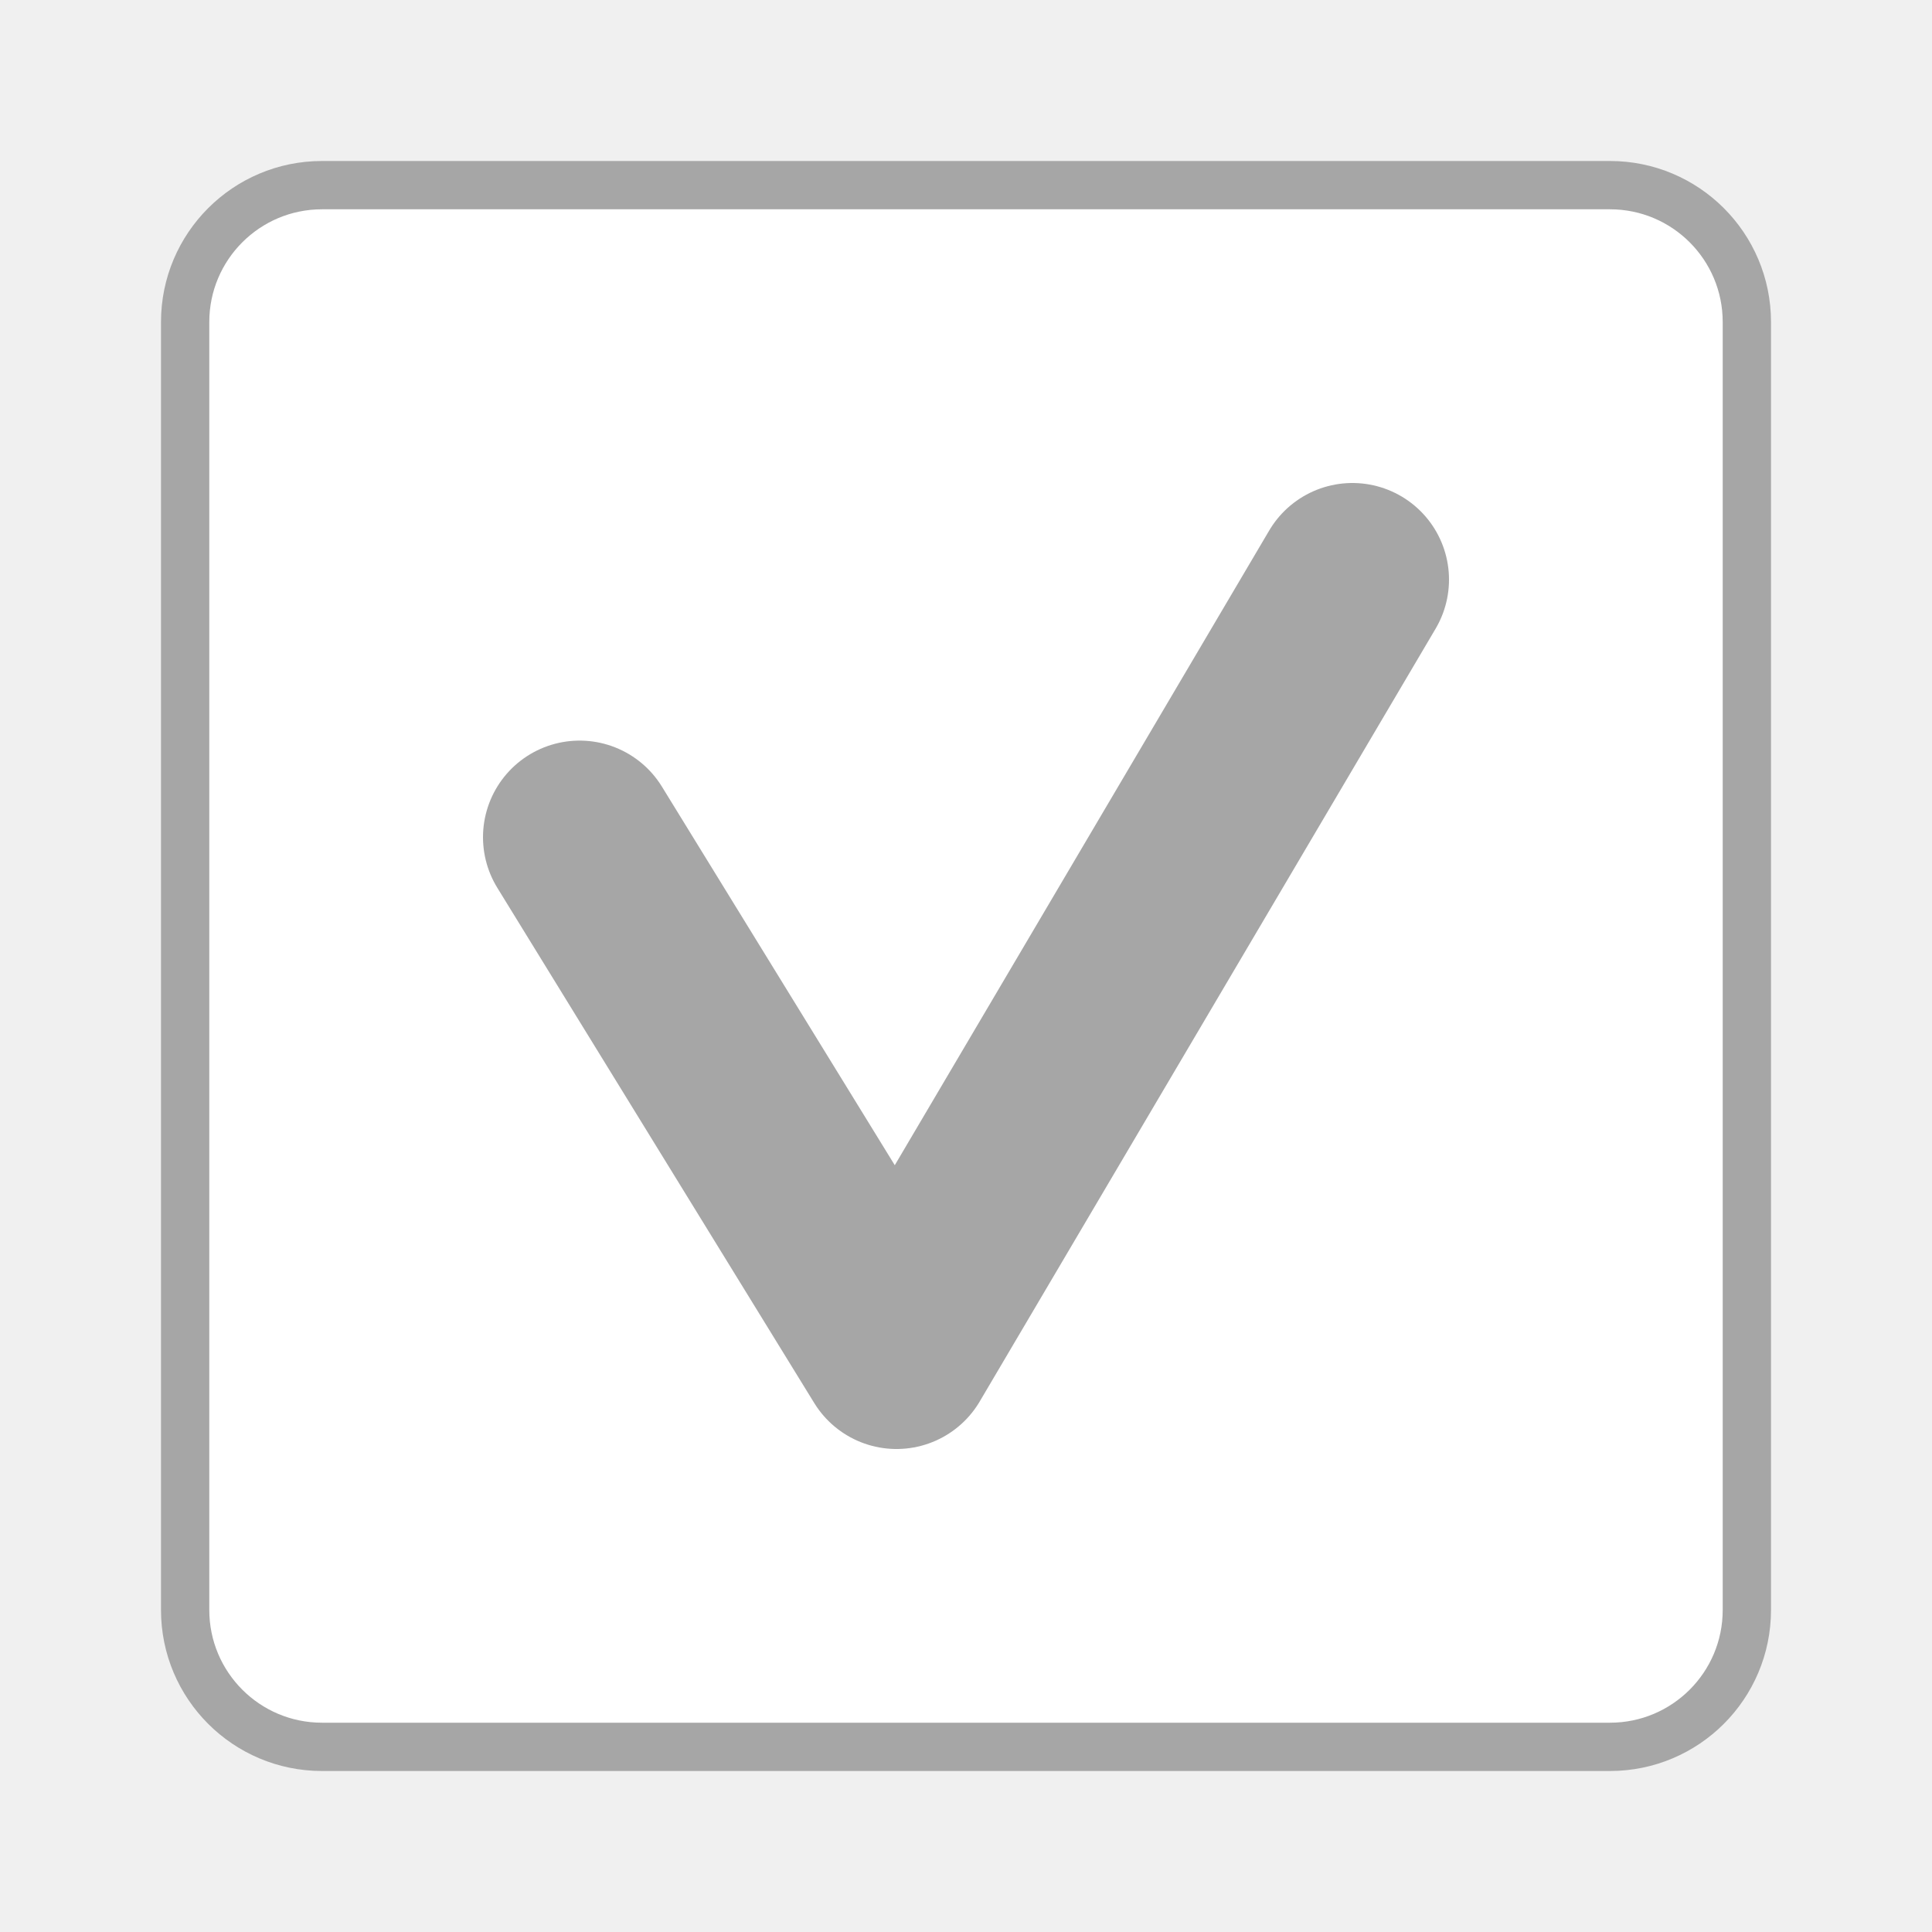
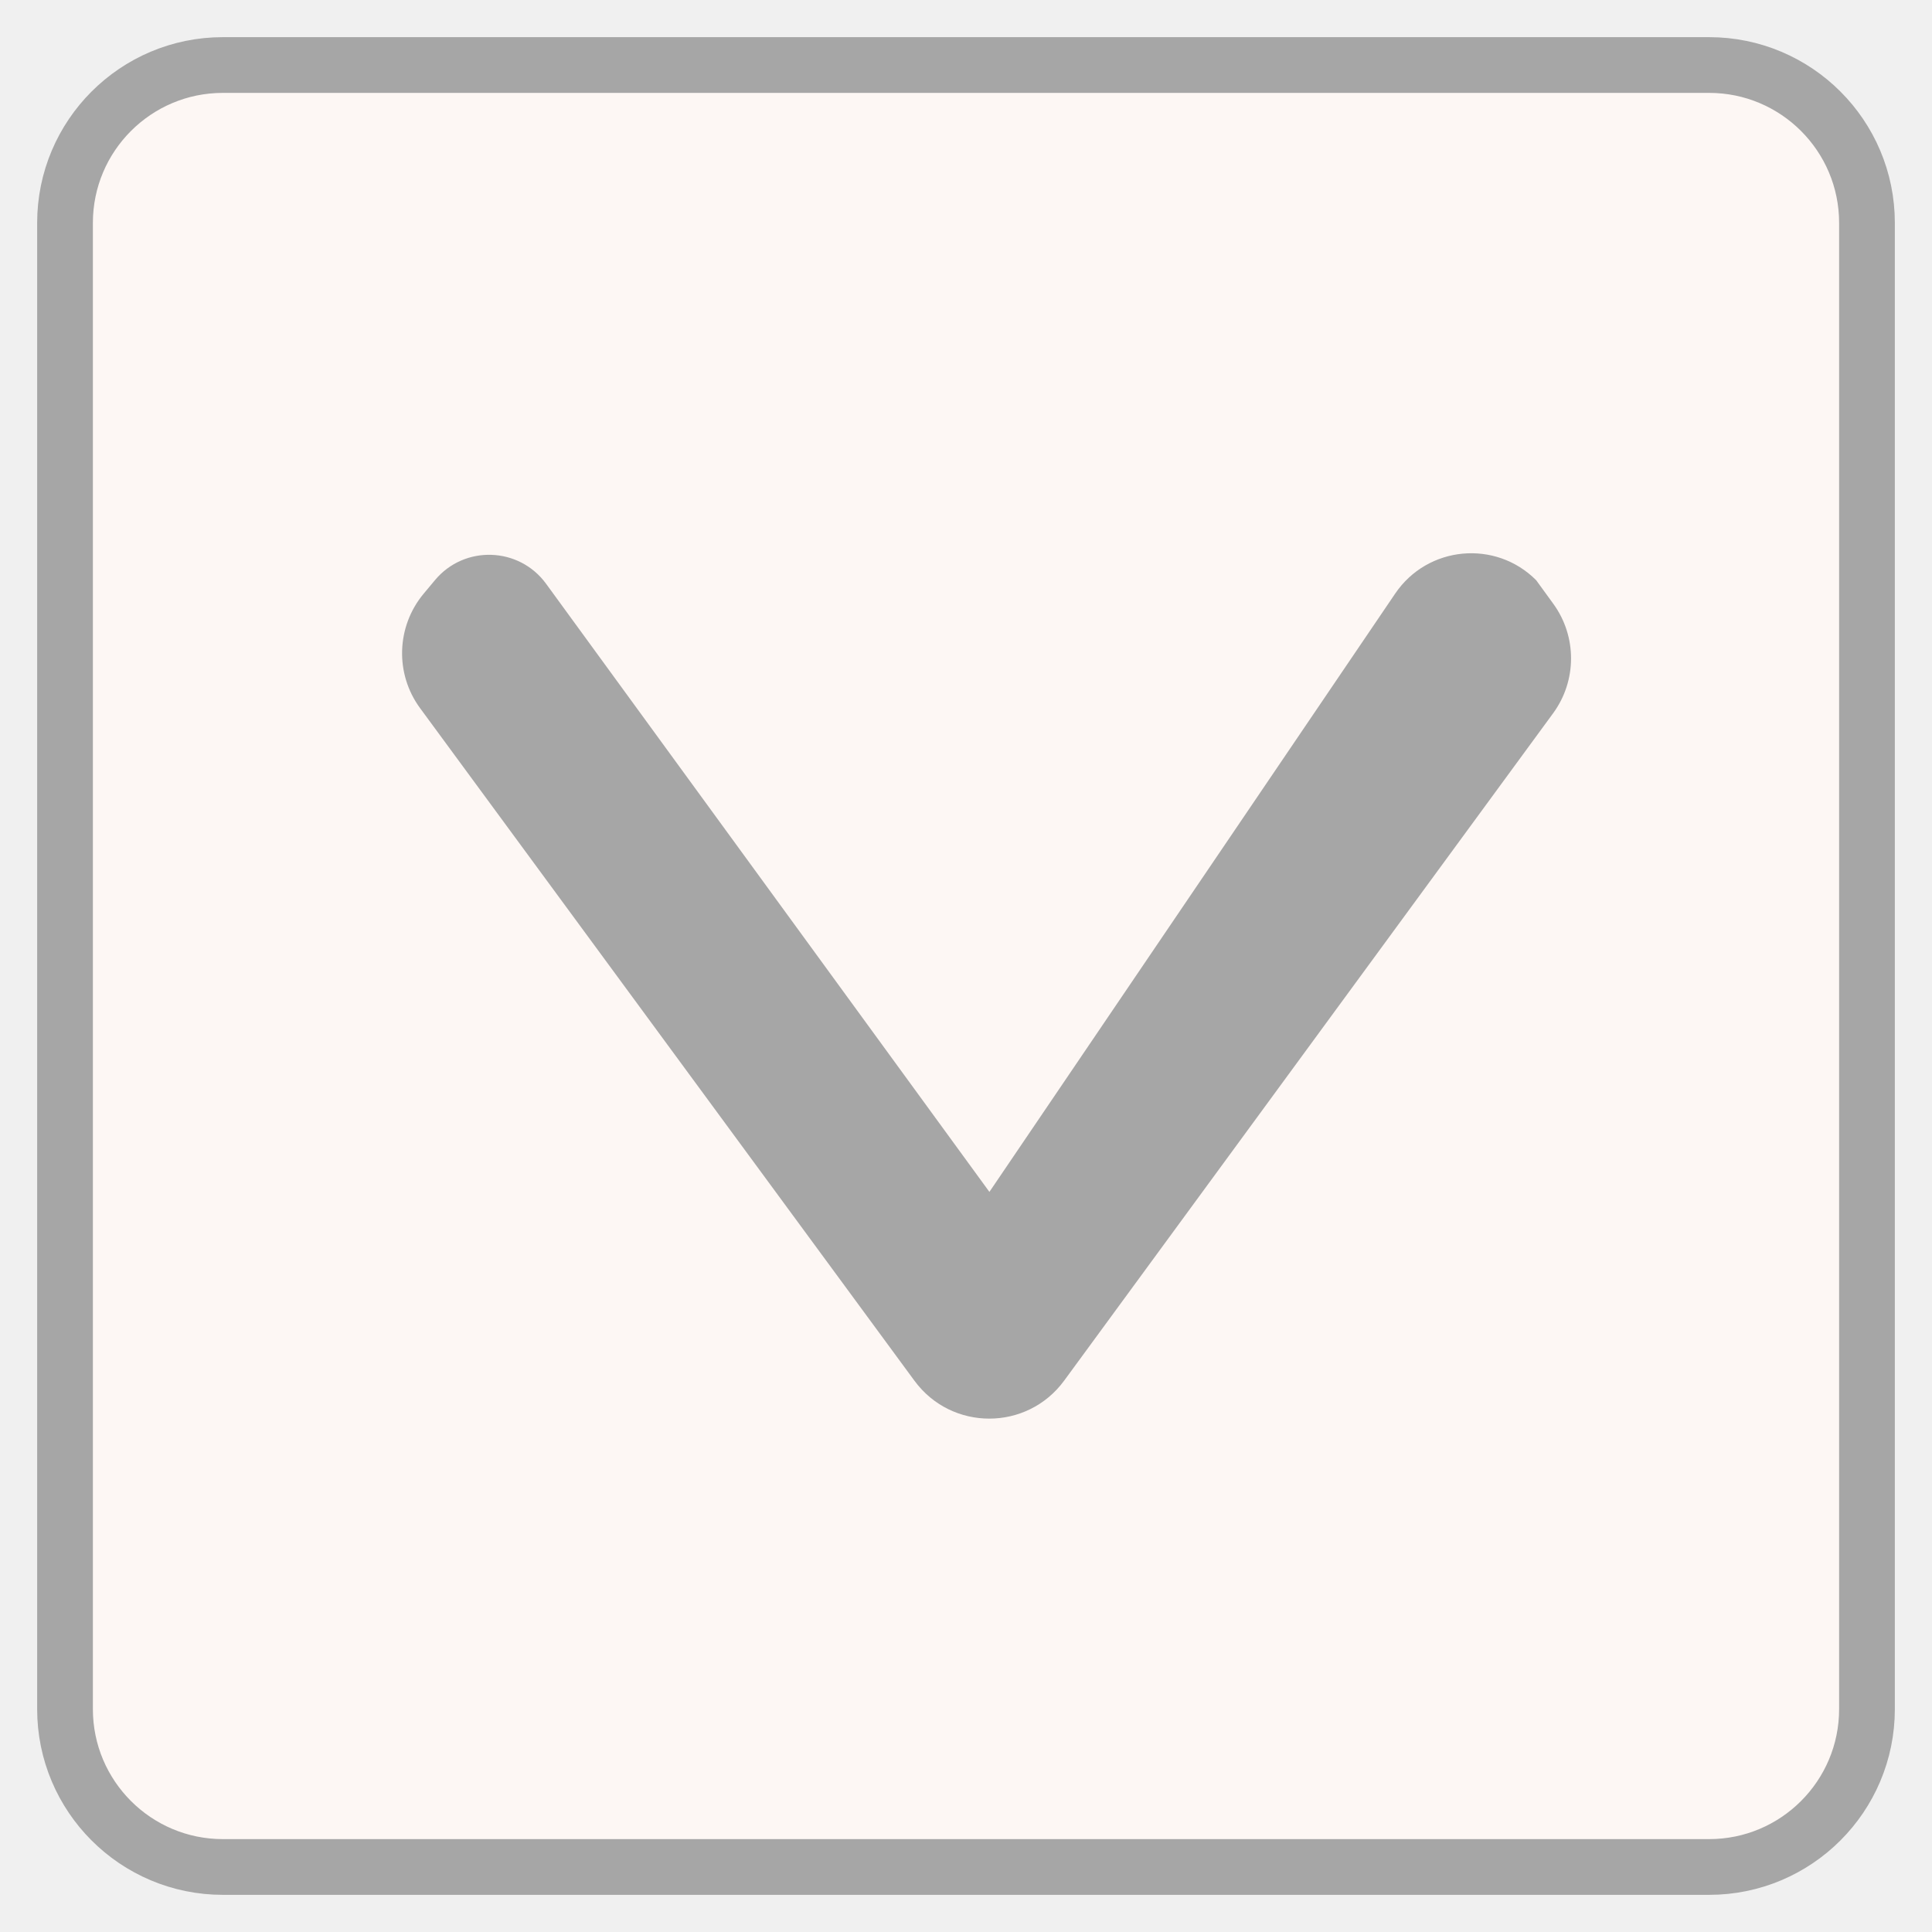
- <svg xmlns="http://www.w3.org/2000/svg" width="30" height="30" viewBox="0 0 30 30" fill="none">
-   <rect x="2.875" y="2.875" width="24.25" height="24.25" rx="2.125" fill="white" />
-   <rect x="2.875" y="2.875" width="24.25" height="24.25" rx="2.125" stroke="#A6A6A6" stroke-width="0.75" />
-   <path d="M21 9L13.921 21L9 13" stroke="#A6A6A6" stroke-width="3" stroke-linecap="round" stroke-linejoin="round" />
+ <svg xmlns="http://www.w3.org/2000/svg" width="26" height="26" viewBox="0 0 26 26" fill="none">
+   <rect x="0.875" y="0.875" width="24.25" height="24.25" rx="2.125" fill="#FDF7F4" />
+   <rect x="0.875" y="0.875" width="24.25" height="24.25" rx="2.125" stroke="#A6A6A6" stroke-width="0.75" />
+   <path d="M13.315 16.04L7.349 7.856C6.985 7.357 6.248 7.333 5.853 7.808L5.701 7.99C5.333 8.432 5.313 9.068 5.654 9.531L12.306 18.581C12.806 19.262 13.822 19.261 14.321 18.58L20.901 9.599C21.222 9.161 21.223 8.565 20.904 8.126L20.673 7.808C20.125 7.259 19.212 7.345 18.776 7.988L13.315 16.04Z" fill="#A6A6A6" />
</svg>
